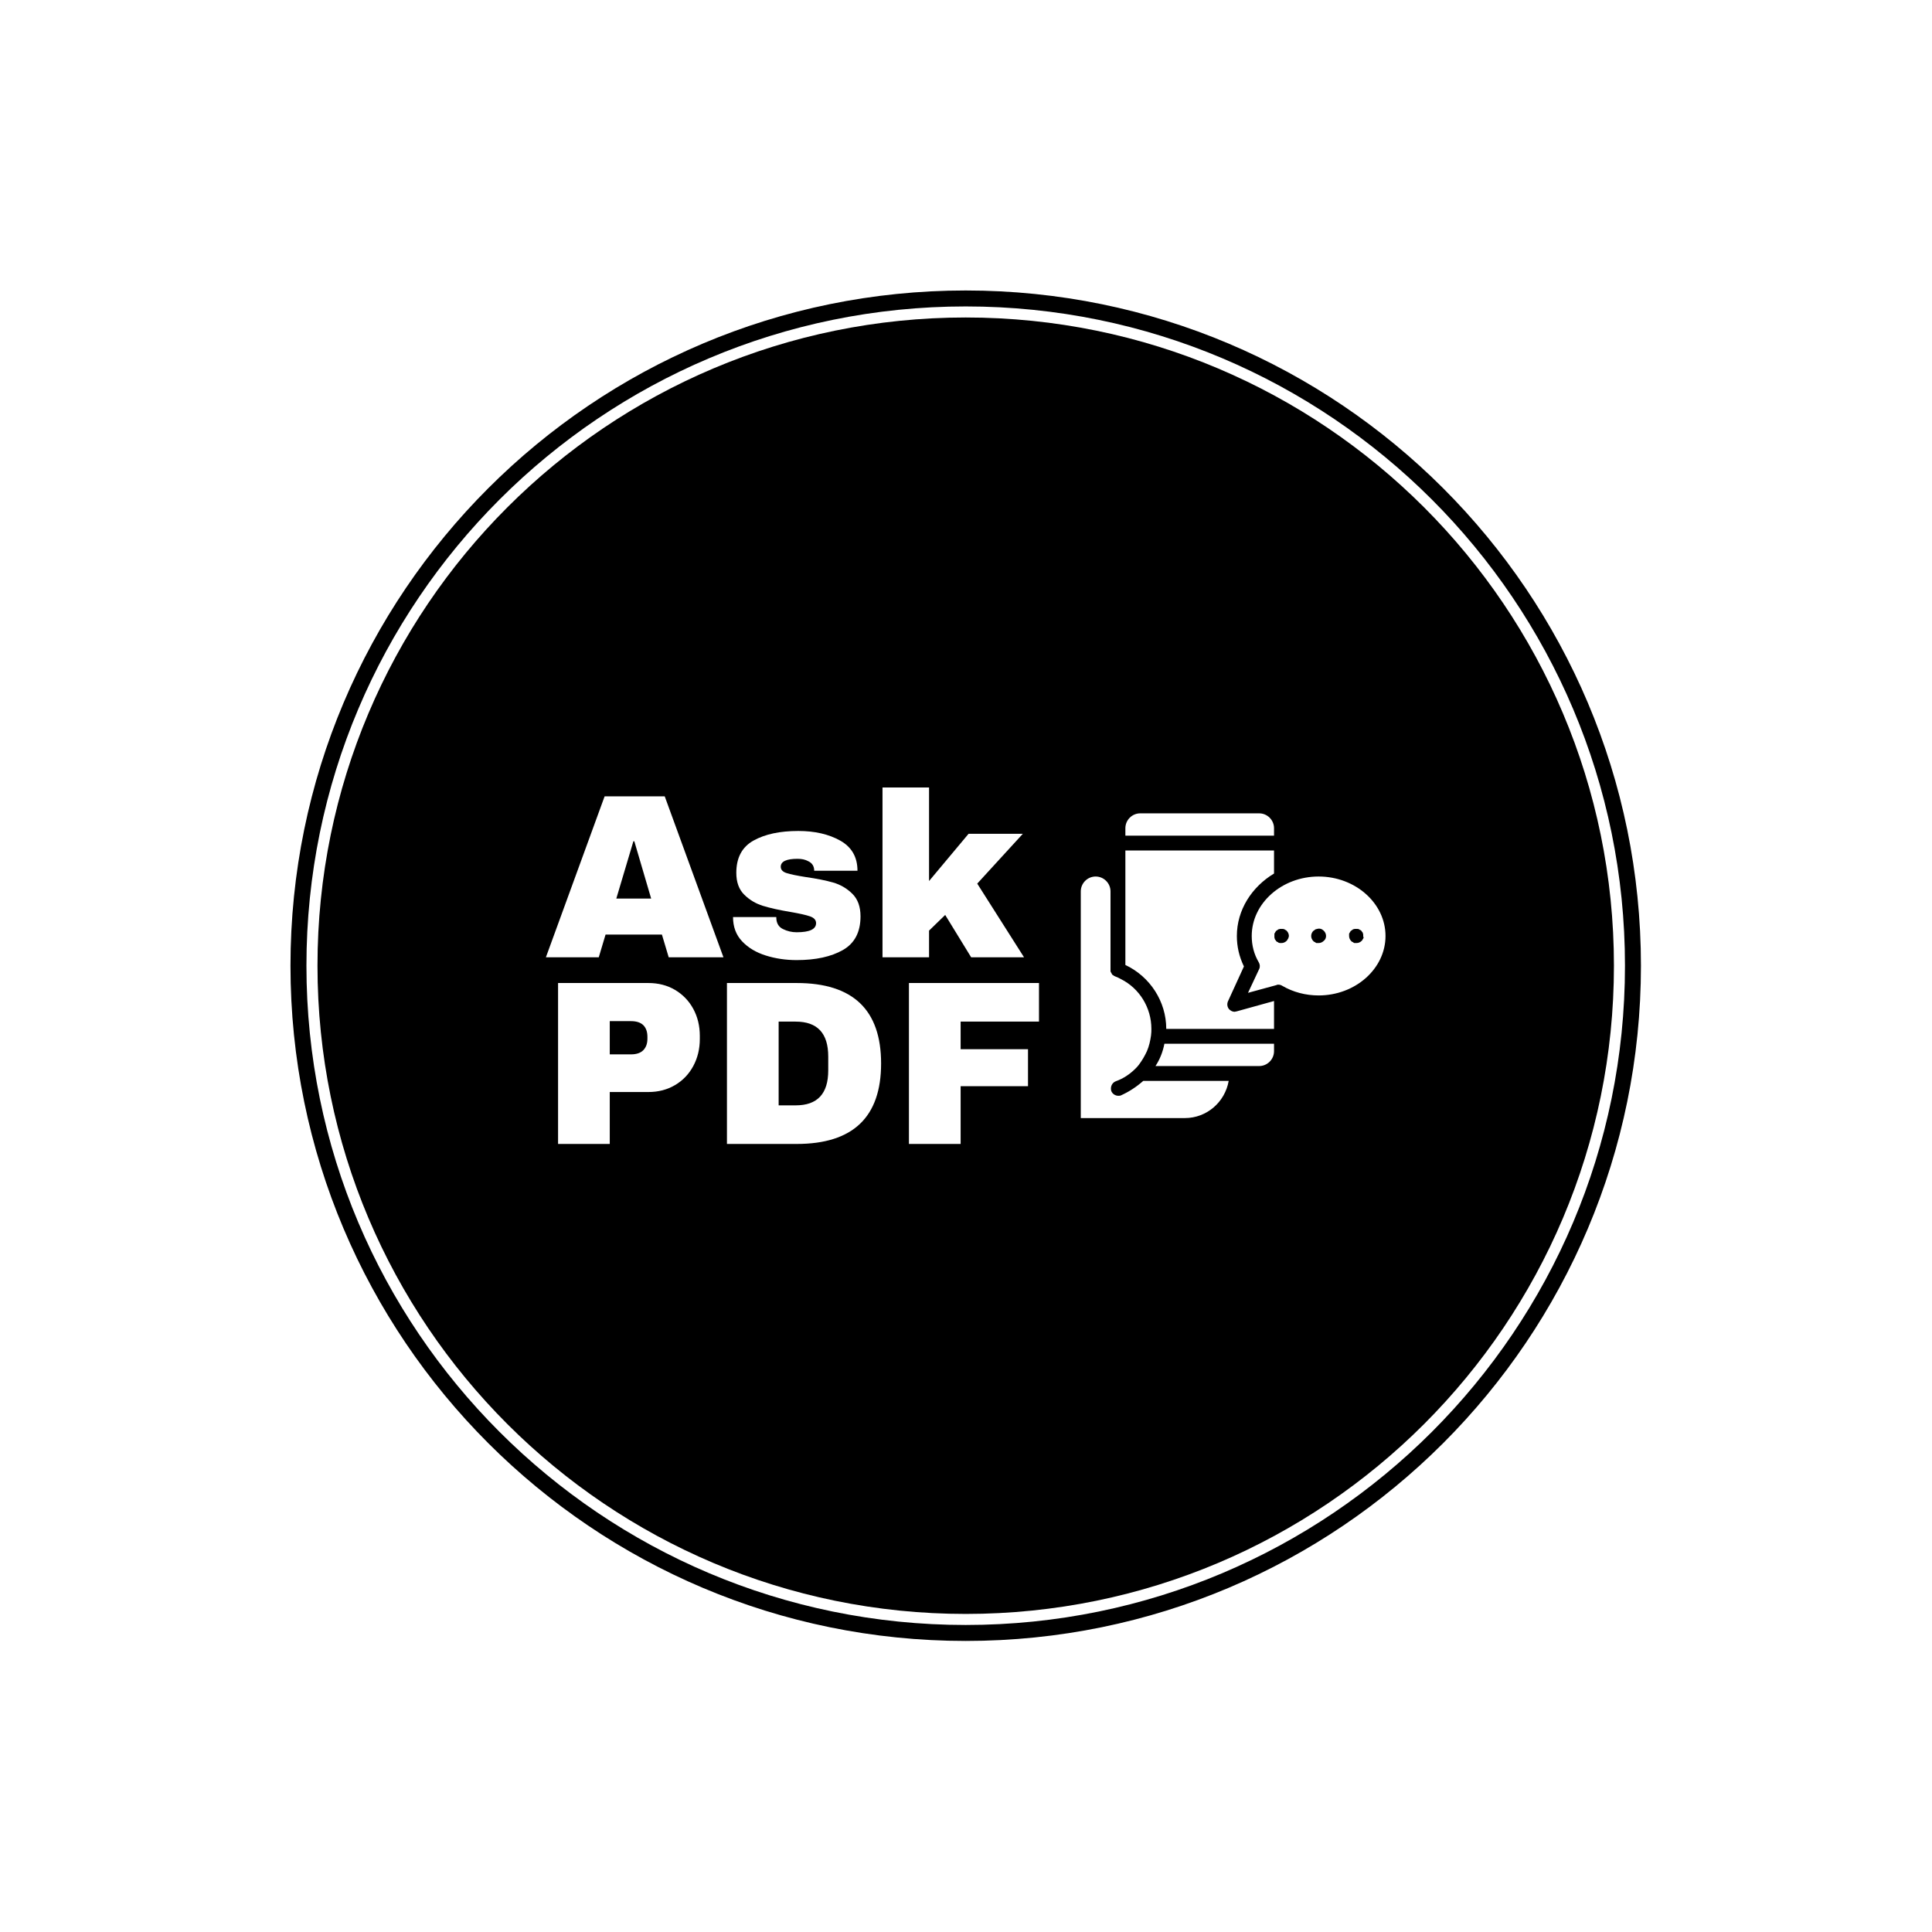
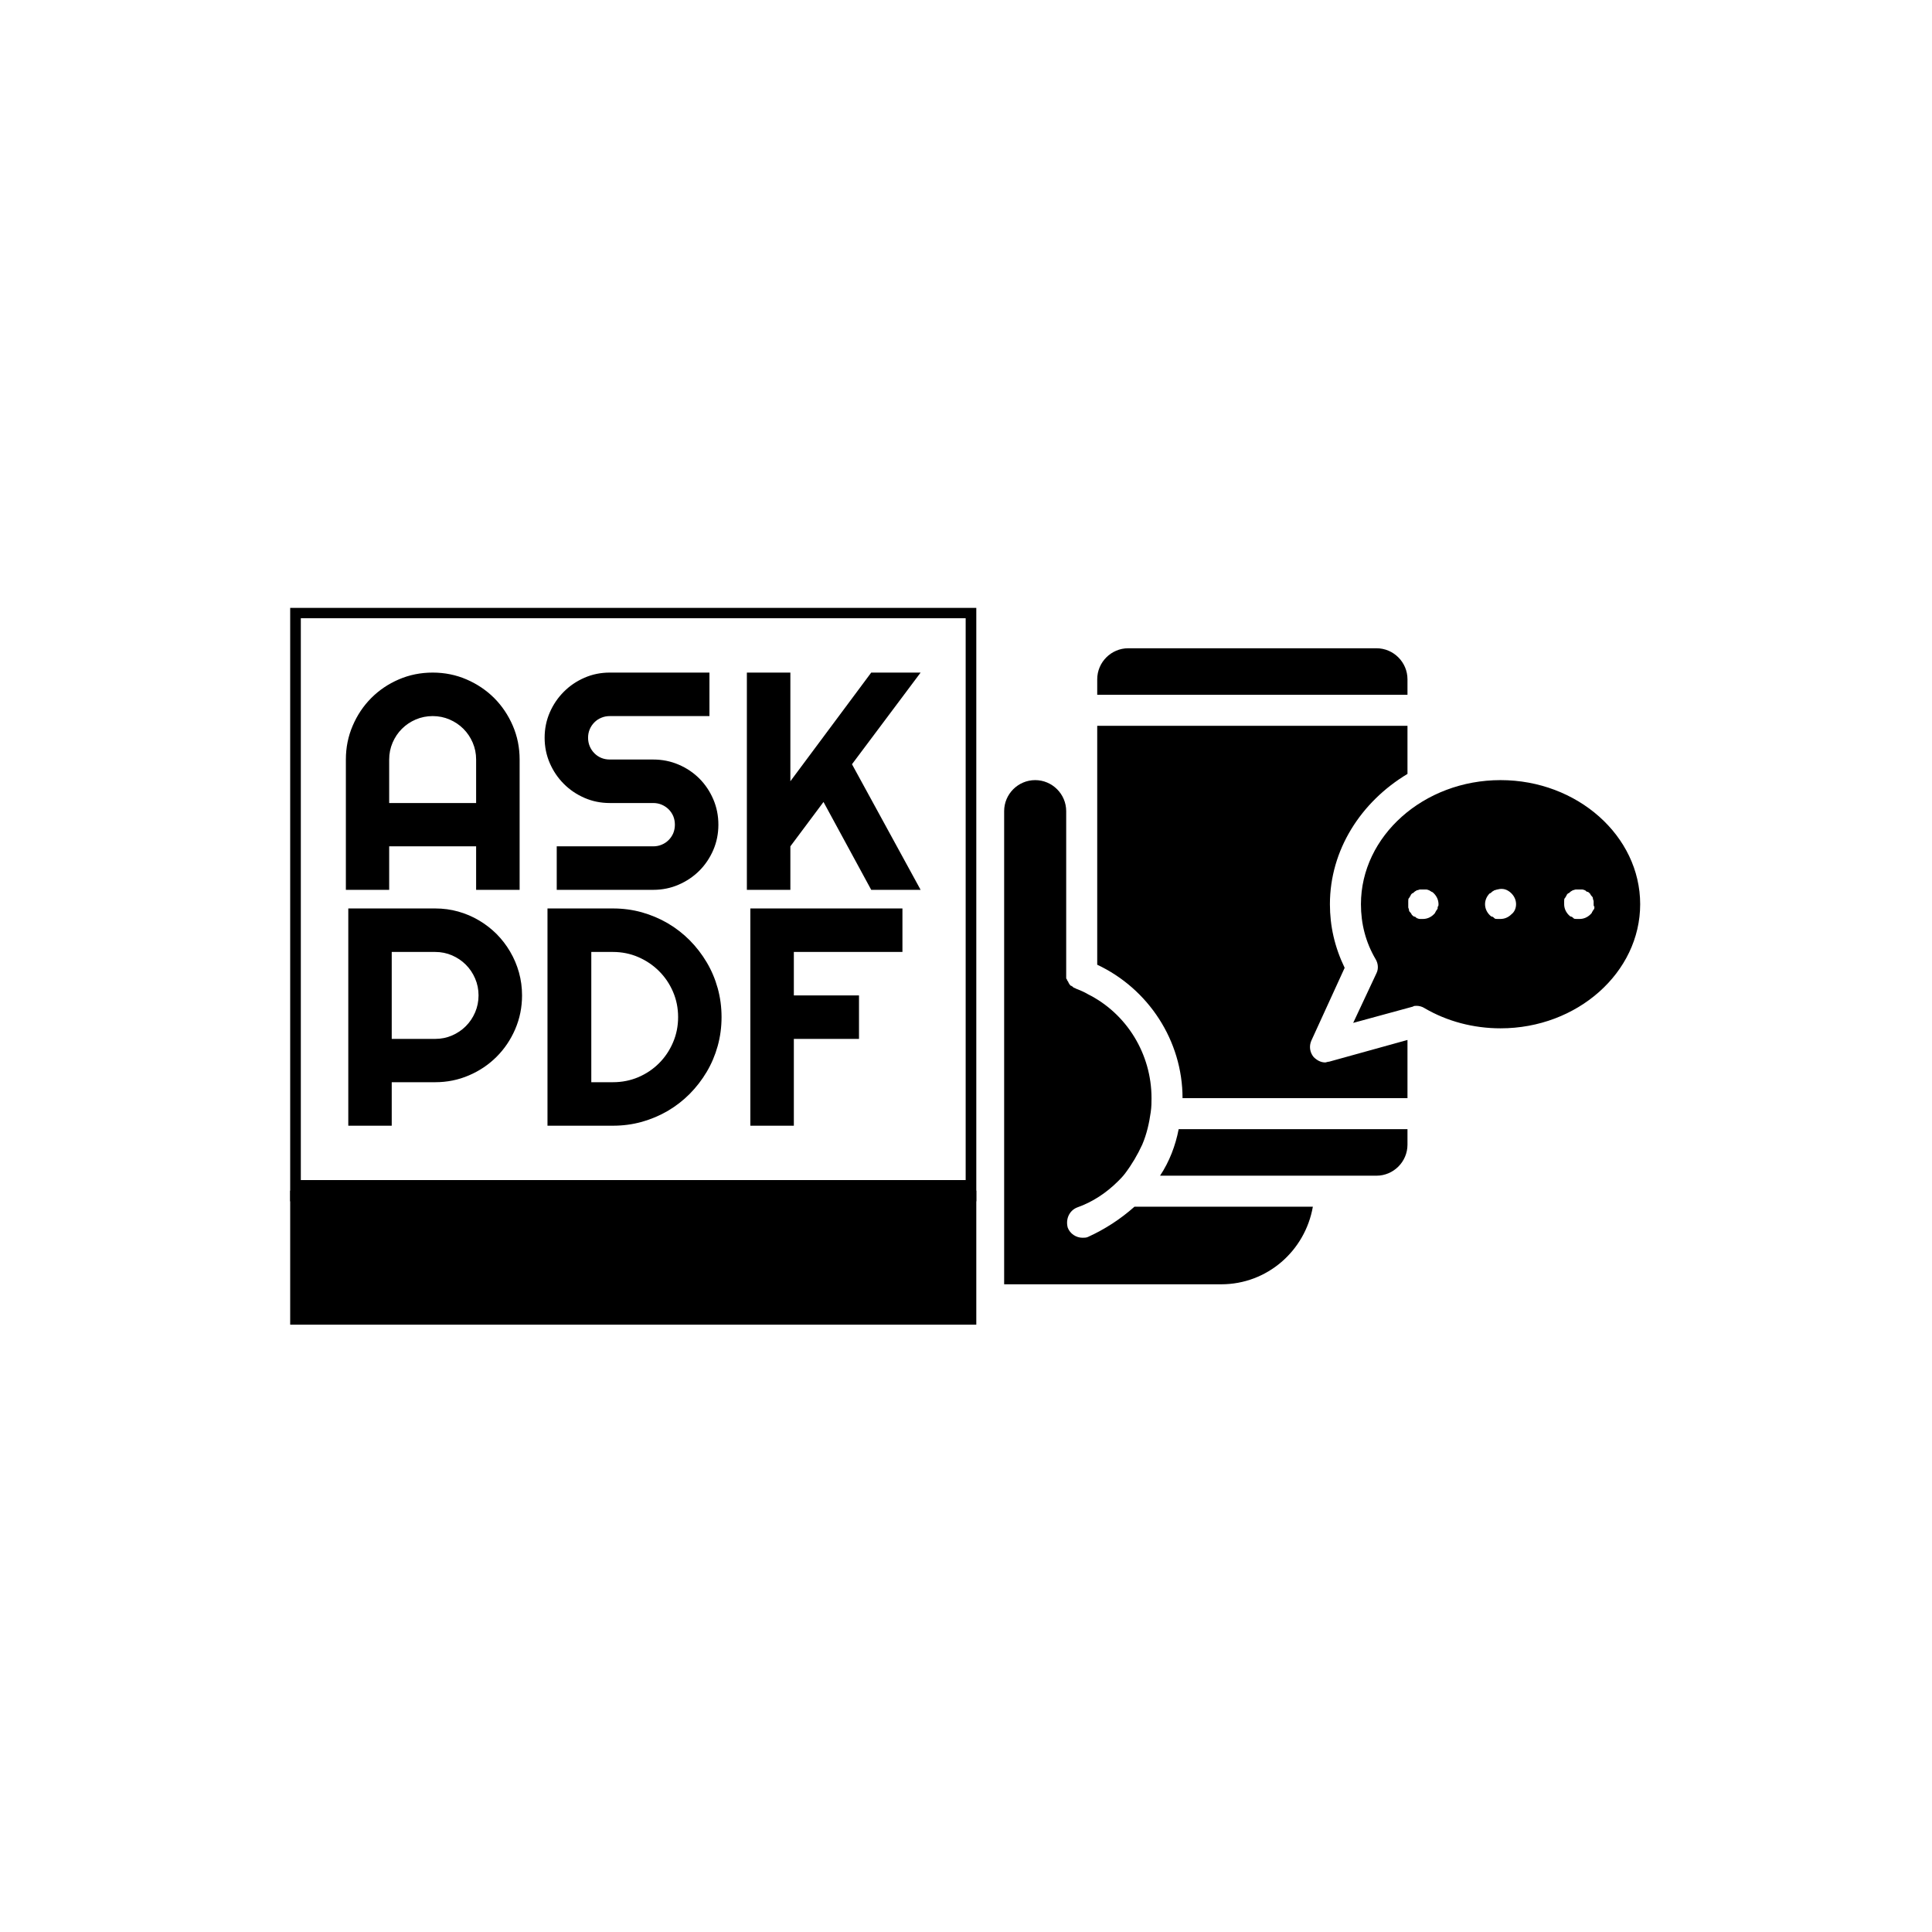
<svg xmlns="http://www.w3.org/2000/svg" version="1.1" width="1000" height="1000" viewBox="0 0 1000 1000">
  <rect width="1000" height="1000" fill="#ffffff" />
-   <g transform="matrix(0.7,0,0,0.7,149.849,150.1991)">
-     <svg viewBox="0 0 343 343" data-background-color="#010c80" preserveAspectRatio="xMidYMid meet" height="999" width="1000">
-       <g id="tight-bounds" transform="matrix(1,0,0,1,0.074,0.074)">
-         <svg viewBox="0 0 342.852 342.852" height="342.852" width="342.852">
+   <g transform="matrix(0.7,0,0,0.7,149.5758,314.6417)">
+     <svg viewBox="0 0 396 210" data-background-color="#001f3f" preserveAspectRatio="xMidYMid meet" height="530" width="1000">
+       <g id="tight-bounds" transform="matrix(1,0,0,1,0.24,-0.08020996)">
+         <svg viewBox="0 0 395.52 210.16" height="210.16" width="395.52">
          <g>
-             <svg />
-           </g>
-           <g>
-             <svg viewBox="0 0 342.852 342.852" height="342.852" width="342.852">
+             <svg viewBox="0 0 395.52 210.16" height="210.16" width="395.52">
              <g>
-                 <path d="M0 171.426c0-94.676 76.75-171.426 171.426-171.426 94.676 0 171.426 76.75 171.426 171.426 0 94.676-76.75 171.426-171.426 171.426-94.676 0-171.426-76.75-171.426-171.426zM171.426 338.799c92.438 0 167.373-74.936 167.373-167.373 0-92.438-74.936-167.373-167.373-167.374-92.438 0-167.373 74.936-167.374 167.374 0 92.438 74.936 167.373 167.374 167.373z" data-fill-palette-color="tertiary" fill="#000000" stroke="transparent" />
-                 <ellipse rx="164.569" ry="164.569" cx="171.426" cy="171.426" fill="#000000" stroke="transparent" stroke-width="0" fill-opacity="1" data-fill-palette-color="tertiary" />
-               </g>
-               <g transform="matrix(1,0,0,1,64.84656,122.8372)">
-                 <svg viewBox="0 0 213.158 97.177" height="97.177" width="213.158">
+                 <svg viewBox="0 0 572.347 304.118" height="210.16" width="395.52">
                  <g>
-                     <svg viewBox="0 0 213.158 97.177" height="97.177" width="213.158">
-                       <g>
-                         <svg viewBox="0 0 362.953 165.467" height="97.177" width="213.158">
+                     <svg viewBox="0 0 290.889 304.118" height="304.118" width="290.889">
+                       <g id="textblocktransform">
+                         <svg viewBox="0 0 290.889 304.118" height="304.118" width="290.889" id="textblock">
                          <g>
-                             <svg viewBox="0 0 213.158 165.467" height="165.467" width="213.158">
-                               <g id="textblocktransform">
-                                 <svg viewBox="0 0 213.158 165.467" height="165.467" width="213.158" id="textblock">
-                                   <g>
-                                     <svg viewBox="0 0 213.158 165.467" height="165.467" width="213.158">
-                                       <g transform="matrix(1,0,0,1,0,0)">
-                                         <svg width="213.158" viewBox="1.1 -36.3 105.4 76.2" height="165.467" data-palette-color="#010c80">
-                                           <svg />
-                                           <svg />
-                                           <g class="wordmark-text-0" data-fill-palette-color="quaternary" id="text-0">
-                                             <path transform="translate(0.6,0)" d="M38.45 0h-11.7l-1.45-4.85h-12.05l-1.45 4.85h-11.3l12.55-34.4h12.85zM19.2-24.8l-3.65 12.25h7.45l-3.6-12.25zM54.45-27c3.533 0 6.527 0.69 8.98 2.07 2.447 1.387 3.67 3.53 3.67 6.43v0h-9.25c0-0.967-0.433-1.65-1.3-2.05v0c-0.6-0.333-1.35-0.5-2.25-0.5v0c-2.4 0-3.6 0.567-3.6 1.7v0c0 0.633 0.417 1.083 1.25 1.35 0.833 0.267 2.2 0.55 4.1 0.85v0c2.333 0.333 4.283 0.723 5.85 1.17 1.567 0.453 2.933 1.253 4.1 2.4 1.167 1.153 1.75 2.763 1.75 4.83v0c0 3.367-1.257 5.767-3.77 7.2-2.52 1.433-5.813 2.15-9.88 2.15v0c-2.333 0-4.533-0.327-6.6-0.98-2.067-0.647-3.75-1.653-5.05-3.02-1.3-1.367-1.95-3.1-1.95-5.2v0h9.25v0.2c0.033 1.133 0.51 1.923 1.43 2.37 0.913 0.453 1.887 0.68 2.92 0.68v0c2.767 0 4.15-0.65 4.15-1.95v0c0-0.667-0.433-1.15-1.3-1.45-0.867-0.3-2.283-0.617-4.25-0.95v0c-2.367-0.4-4.307-0.833-5.82-1.3-1.52-0.467-2.847-1.26-3.98-2.38-1.133-1.113-1.7-2.67-1.7-4.67v0c0-3.233 1.227-5.533 3.68-6.9 2.447-1.367 5.637-2.05 9.57-2.05zM82.4-16.3l8.45-10.1h11.6l-9.75 10.65 10 15.75h-11.3l-5.55-9.05-3.45 3.35v5.7h-9.95v-36.3h9.95z" fill="#ffffff" fill-rule="nonzero" stroke="none" stroke-width="1" stroke-linecap="butt" stroke-linejoin="miter" stroke-miterlimit="10" stroke-dasharray="" stroke-dashoffset="0" font-family="none" font-weight="none" font-size="none" text-anchor="none" style="mix-blend-mode: normal" data-fill-palette-color="quaternary" opacity="1" />
-                                             <path transform="translate(0,39.9)" d="M23-34.4c2.133 0 4.033 0.49 5.7 1.47 1.667 0.987 2.967 2.337 3.9 4.05 0.933 1.72 1.4 3.647 1.4 5.78v0 0.65c0 2.133-0.467 4.067-1.4 5.8-0.933 1.733-2.233 3.09-3.9 4.07-1.667 0.987-3.567 1.48-5.7 1.48v0h-8.25v11.1h-11.05v-34.4zM14.75-26.25v7.1h4.55c1.167 0 2.043-0.3 2.63-0.9 0.58-0.6 0.87-1.417 0.87-2.45v0-0.4c0-1.067-0.29-1.893-0.87-2.48-0.587-0.58-1.463-0.87-2.63-0.87v0zM54.7-34.4c12.033 0 18.05 5.733 18.05 17.2v0c0 11.467-6.017 17.2-18.05 17.2v0h-14.9v-34.4zM50.85-26.15v17.9h3.65c4.633 0 6.95-2.483 6.95-7.45v0-3c0-4.967-2.317-7.45-6.95-7.45v0zM78.7 0v-34.4h27.8v8.25h-16.75v5.9h14.4v7.9h-14.4v12.35z" fill="#ffffff" fill-rule="nonzero" stroke="none" stroke-width="1" stroke-linecap="butt" stroke-linejoin="miter" stroke-miterlimit="10" stroke-dasharray="" stroke-dashoffset="0" font-family="none" font-weight="none" font-size="none" text-anchor="none" style="mix-blend-mode: normal" data-fill-palette-color="quaternary" opacity="1" />
-                                           </g>
-                                         </svg>
-                                       </g>
-                                     </svg>
+                             <rect width="290.889" height="247.2" fill="none" stroke-width="9.018" stroke="#000000" data-fill-palette-color="none" data-stroke-palette-color="tertiary" />
+                             <rect width="290.889" height="56.918" y="247.2" fill="#000000" data-fill-palette-color="tertiary" />
+                           </g>
+                           <g>
+                             <svg viewBox="0 0 290.889 247.2" height="247.2" width="290.889">
+                               <g transform="matrix(1,0,0,1,23.6076,23.6076)">
+                                 <svg width="243.674" viewBox="2.86 -35.01 92.62 73.02" height="199.985" data-palette-color="#f8fafc">
+                                   <svg />
+                                   <svg />
+                                   <g class="wordmark-text-0" data-fill-palette-color="primary" id="text-0">
+                                     <path d="M9.84-13.99h14.01v-7.01c0-0.96-0.183-1.867-0.55-2.72-0.367-0.853-0.867-1.597-1.5-2.23-0.633-0.633-1.377-1.133-2.23-1.5-0.853-0.367-1.76-0.55-2.72-0.55v0c-0.96 0-1.87 0.183-2.73 0.55-0.853 0.367-1.597 0.867-2.23 1.5-0.633 0.633-1.133 1.377-1.5 2.23-0.367 0.853-0.55 1.76-0.55 2.72v0zM30.86-21v21h-7.01v-7.01h-14.01v7.01h-6.98v-21c0-1.933 0.367-3.75 1.1-5.45 0.727-1.7 1.723-3.187 2.99-4.46 1.26-1.267 2.74-2.267 4.44-3 1.7-0.733 3.52-1.1 5.46-1.1v0c1.933 0 3.75 0.367 5.45 1.1 1.7 0.733 3.187 1.733 4.46 3 1.267 1.273 2.267 2.76 3 4.46 0.733 1.7 1.1 3.517 1.1 5.45zM34.89-24.51v0c0-1.447 0.277-2.807 0.83-4.08 0.553-1.267 1.307-2.377 2.26-3.33 0.947-0.953 2.057-1.707 3.33-2.26 1.267-0.553 2.627-0.83 4.08-0.83v0h16.06v7.01h-16.06c-0.493 0-0.95 0.09-1.37 0.27-0.427 0.173-0.797 0.42-1.11 0.74-0.32 0.32-0.57 0.69-0.75 1.11-0.18 0.427-0.27 0.883-0.27 1.37v0c0 0.487 0.09 0.947 0.27 1.38 0.18 0.427 0.43 0.8 0.75 1.12 0.313 0.32 0.683 0.57 1.11 0.75 0.42 0.173 0.877 0.26 1.37 0.26v0h7c1.453 0 2.817 0.273 4.09 0.82 1.28 0.547 2.397 1.297 3.35 2.25 0.947 0.953 1.693 2.067 2.24 3.34 0.547 1.28 0.82 2.643 0.82 4.09v0c0 1.447-0.273 2.807-0.82 4.08-0.547 1.267-1.293 2.377-2.24 3.33-0.953 0.953-2.07 1.707-3.35 2.26-1.273 0.553-2.637 0.83-4.09 0.83v0h-15.55v-7.01h15.55c0.493 0 0.95-0.09 1.37-0.27 0.42-0.173 0.79-0.42 1.11-0.74 0.32-0.32 0.57-0.69 0.75-1.11 0.173-0.427 0.26-0.883 0.26-1.37v0c0-0.487-0.087-0.943-0.26-1.37-0.18-0.42-0.43-0.79-0.75-1.11-0.32-0.313-0.69-0.56-1.11-0.74-0.42-0.18-0.877-0.27-1.37-0.27v0h-7c-1.453 0-2.813-0.277-4.08-0.83-1.273-0.553-2.383-1.307-3.33-2.26-0.953-0.953-1.707-2.067-2.26-3.34-0.553-1.28-0.83-2.643-0.83-4.09zM74.49-7.01v7.01h-7.01v-35.01h7.01v17.51l13.03-17.51h7.96l-11.06 14.77 11.06 20.24h-7.96l-7.69-14.16z" fill="#000000" fill-rule="nonzero" stroke="none" stroke-width="1" stroke-linecap="butt" stroke-linejoin="miter" stroke-miterlimit="10" stroke-dasharray="" stroke-dashoffset="0" font-family="none" font-weight="none" font-size="none" text-anchor="none" style="mix-blend-mode: normal" data-fill-palette-color="primary" opacity="1" />
+                                     <path transform="translate(0,38.01)" d="M17.26-28h-7.01v14.01h7.01c0.96 0 1.863-0.183 2.71-0.55 0.847-0.367 1.587-0.867 2.22-1.5 0.633-0.633 1.133-1.377 1.5-2.23 0.367-0.86 0.55-1.77 0.55-2.73v0c0-0.96-0.183-1.867-0.55-2.72-0.367-0.853-0.867-1.597-1.5-2.23-0.633-0.633-1.373-1.133-2.22-1.5-0.847-0.367-1.75-0.55-2.71-0.55zM10.25-7.01v7.01h-7v-35.01h14.01c1.287 0 2.523 0.167 3.71 0.5 1.187 0.333 2.297 0.807 3.33 1.42 1.033 0.607 1.98 1.337 2.84 2.19 0.853 0.86 1.583 1.81 2.19 2.85 0.613 1.04 1.087 2.153 1.42 3.34 0.333 1.193 0.5 2.43 0.5 3.71v0c0 1.92-0.367 3.733-1.1 5.44-0.733 1.7-1.733 3.183-3 4.45-1.273 1.273-2.76 2.273-4.46 3-1.7 0.733-3.51 1.1-5.43 1.1v0zM63.4-17.5v0c0 1.607-0.207 3.157-0.62 4.65-0.413 1.487-1.003 2.877-1.77 4.17-0.767 1.293-1.677 2.473-2.73 3.54-1.06 1.067-2.24 1.983-3.54 2.75-1.307 0.76-2.703 1.35-4.19 1.77-1.487 0.413-3.037 0.62-4.65 0.62v0h-10.55v-35.01h10.55c1.613 0 3.163 0.207 4.65 0.62 1.487 0.42 2.883 1.01 4.19 1.77 1.3 0.767 2.48 1.683 3.54 2.75 1.053 1.067 1.963 2.247 2.73 3.54 0.767 1.293 1.357 2.683 1.77 4.17 0.413 1.493 0.62 3.047 0.62 4.66zM56.4-17.5v0c0-1.453-0.273-2.813-0.82-4.08-0.547-1.273-1.297-2.383-2.25-3.33-0.953-0.953-2.067-1.707-3.34-2.26-1.28-0.553-2.643-0.83-4.09-0.83v0h-3.49v20.99h3.49c1.447 0 2.81-0.27 4.09-0.81 1.273-0.547 2.387-1.297 3.34-2.25 0.953-0.953 1.703-2.07 2.25-3.35 0.547-1.273 0.82-2.633 0.82-4.08zM75.05-13.99v13.99h-7.01v-35.01h24.51v7.01h-17.5v7h10.5v7.01z" fill="#000000" fill-rule="nonzero" stroke="none" stroke-width="1" stroke-linecap="butt" stroke-linejoin="miter" stroke-miterlimit="10" stroke-dasharray="" stroke-dashoffset="0" font-family="none" font-weight="none" font-size="none" text-anchor="none" style="mix-blend-mode: normal" data-fill-palette-color="primary" opacity="1" />
                                  </g>
                                </svg>
                              </g>
                            </svg>
                          </g>
-                           <g transform="matrix(1,0,0,1,231.2213,16.86772)">
-                             <svg viewBox="0 0 131.732 131.732" height="131.732" width="131.732">
-                               <g>
-                                 <svg version="1.1" x="0" y="0" viewBox="9 9 82 82" style="enable-background:new 0 0 100 100;" xml:space="preserve" height="131.732" width="131.732" class="icon-icon-0" data-fill-palette-color="quaternary" id="icon-0">
-                                   <path d="M25.8 81h23c-1 5.7-5.9 10-11.8 10H9V30c0-2.2 1.8-4 4-4s4 1.8 4 4v21.1c0 0.1 0 0.2 0 0.2 0 0 0 0.1 0 0.2 0 0.1 0 0.1 0.1 0.2 0 0.1 0 0.1 0.1 0.2 0 0.1 0.1 0.1 0.1 0.2 0 0.1 0.1 0.1 0.1 0.2 0 0 0.1 0.1 0.1 0.1 0 0.1 0.1 0.1 0.1 0.1 0.1 0 0.1 0.1 0.2 0.1 0 0 0.1 0.1 0.1 0.1 0 0 0.1 0.1 0.2 0.1 0.1 0 0.1 0.1 0.2 0.1 0 0 0 0 0 0 0.5 0.2 1 0.4 1.5 0.7 5 2.5 8.2 7.7 8.2 13.4 0 0.5 0 1.1-0.1 1.8-0.2 1.4-0.5 2.8-1.1 4.2-0.6 1.3-1.3 2.5-2.2 3.7-0.3 0.4-0.6 0.7-0.9 1-1.5 1.5-3.3 2.7-5.3 3.4-1 0.4-1.5 1.5-1.2 2.6 0.3 0.8 1.1 1.3 1.9 1.3 0.2 0 0.5 0 0.7-0.1C22 83.9 24 82.6 25.8 81zM61 13c0-2.2-1.8-4-4-4H25c-2.2 0-4 1.8-4 4v2h40V13zM50.4 62.4c-0.6 0-1.1-0.3-1.5-0.7-0.5-0.6-0.6-1.4-0.3-2.1l4.3-9.4C51.6 47.5 51 44.8 51 42c0-7 4-13.2 10-16.8V19H21v30.8c6.6 3.1 11 9.8 11 17.2h29v-7.5l-10.1 2.8C50.7 62.3 50.5 62.4 50.4 62.4zM29.1 77H57c2.2 0 4-1.8 4-4v-2H31.5C31.1 73.1 30.3 75.2 29.1 77zM91 42c0 8.8-8.1 16-18 16-3.5 0-6.9-0.9-9.8-2.6-0.3-0.2-0.7-0.3-1-0.3-0.2 0-0.4 0-0.5 0.1L54 57.3l3-6.4c0.3-0.6 0.2-1.3-0.1-1.8C55.6 46.9 55 44.5 55 42c0-8.8 8.1-16 18-16S91 33.2 91 42zM65 42c0-0.5-0.2-1-0.6-1.4-0.1-0.1-0.2-0.2-0.3-0.2-0.1-0.1-0.2-0.1-0.3-0.2-0.1 0-0.2-0.1-0.4-0.1-0.3 0-0.5 0-0.8 0-0.1 0-0.2 0.1-0.4 0.1-0.1 0.1-0.2 0.1-0.3 0.2-0.1 0.1-0.2 0.2-0.3 0.2-0.1 0.1-0.2 0.2-0.2 0.3-0.1 0.1-0.1 0.2-0.2 0.3-0.1 0.1-0.1 0.2-0.1 0.4 0 0.1 0 0.3 0 0.4s0 0.3 0 0.4c0 0.1 0.1 0.2 0.1 0.4 0 0.1 0.1 0.2 0.2 0.3 0.1 0.1 0.1 0.2 0.2 0.3 0.1 0.1 0.2 0.2 0.3 0.2s0.2 0.1 0.3 0.2c0.1 0 0.2 0.1 0.4 0.1 0.1 0 0.3 0 0.4 0 0.5 0 1-0.2 1.4-0.6 0.1-0.1 0.2-0.2 0.2-0.3 0.1-0.1 0.1-0.2 0.2-0.3 0.1-0.1 0.1-0.2 0.1-0.4C65 42.3 65 42.1 65 42zM75 42c0-0.5-0.2-1-0.6-1.4-0.5-0.5-1.1-0.7-1.8-0.5-0.1 0-0.3 0.1-0.4 0.1-0.1 0.1-0.2 0.1-0.3 0.2s-0.2 0.2-0.3 0.2C71.2 41 71 41.5 71 42c0 0.5 0.2 1 0.6 1.4 0.1 0.1 0.2 0.2 0.3 0.2s0.2 0.1 0.3 0.2 0.2 0.1 0.4 0.1c0.1 0 0.3 0 0.4 0 0.5 0 1-0.2 1.4-0.6C74.8 43 75 42.5 75 42zM85 42c0-0.1 0-0.3 0-0.4 0-0.1-0.1-0.2-0.1-0.4 0-0.1-0.1-0.2-0.2-0.3-0.1-0.1-0.1-0.2-0.2-0.3-0.1-0.1-0.2-0.2-0.3-0.2s-0.2-0.1-0.3-0.2c-0.1 0-0.2-0.1-0.4-0.1-0.3 0-0.5 0-0.8 0-0.1 0-0.3 0.1-0.4 0.1-0.1 0.1-0.2 0.1-0.3 0.2s-0.2 0.2-0.3 0.2c-0.1 0.1-0.2 0.2-0.2 0.3-0.1 0.1-0.1 0.2-0.2 0.3-0.1 0.1-0.1 0.2-0.1 0.4 0 0.1 0 0.3 0 0.4 0 0.5 0.2 1 0.6 1.4 0.1 0.1 0.2 0.2 0.3 0.2s0.2 0.1 0.3 0.2 0.2 0.1 0.4 0.1c0.1 0 0.3 0 0.4 0 0.5 0 1-0.2 1.4-0.6 0.1-0.1 0.2-0.2 0.2-0.3 0.1-0.1 0.1-0.2 0.2-0.3 0.1-0.1 0.1-0.2 0.1-0.4C85 42.3 85 42.1 85 42z" fill="#ffffff" data-fill-palette-color="quaternary" />
-                                 </svg>
-                               </g>
-                             </svg>
-                           </g>
+                         </svg>
+                       </g>
+                     </svg>
+                   </g>
+                   <g transform="matrix(1,0,0,1,302.693,17.23185)">
+                     <svg viewBox="0 0 269.654 269.654" height="269.654" width="269.654">
+                       <g>
+                         <svg version="1.1" x="0" y="0" viewBox="9 9 82 82" style="enable-background:new 0 0 100 100;" xml:space="preserve" height="269.654" width="269.654" class="icon-icon-0" data-fill-palette-color="accent" id="icon-0">
+                           <path d="M25.8 81h23c-1 5.7-5.9 10-11.8 10H9V30c0-2.2 1.8-4 4-4s4 1.8 4 4v21.1c0 0.1 0 0.2 0 0.2 0 0 0 0.1 0 0.2 0 0.1 0 0.1 0.1 0.2 0 0.1 0 0.1 0.1 0.2 0 0.1 0.1 0.1 0.1 0.2 0 0.1 0.1 0.1 0.1 0.2 0 0 0.1 0.1 0.1 0.1 0 0.1 0.1 0.1 0.1 0.1 0.1 0 0.1 0.1 0.2 0.1 0 0 0.1 0.1 0.1 0.1 0 0 0.1 0.1 0.2 0.1 0.1 0 0.1 0.1 0.2 0.1 0 0 0 0 0 0 0.5 0.2 1 0.4 1.5 0.7 5 2.5 8.2 7.7 8.2 13.4 0 0.5 0 1.1-0.1 1.8-0.2 1.4-0.5 2.8-1.1 4.2-0.6 1.3-1.3 2.5-2.2 3.7-0.3 0.4-0.6 0.7-0.9 1-1.5 1.5-3.3 2.7-5.3 3.4-1 0.4-1.5 1.5-1.2 2.6 0.3 0.8 1.1 1.3 1.9 1.3 0.2 0 0.5 0 0.7-0.1C22 83.9 24 82.6 25.8 81zM61 13c0-2.2-1.8-4-4-4H25c-2.2 0-4 1.8-4 4v2h40V13zM50.4 62.4c-0.6 0-1.1-0.3-1.5-0.7-0.5-0.6-0.6-1.4-0.3-2.1l4.3-9.4C51.6 47.5 51 44.8 51 42c0-7 4-13.2 10-16.8V19H21v30.8c6.6 3.1 11 9.8 11 17.2h29v-7.5l-10.1 2.8C50.7 62.3 50.5 62.4 50.4 62.4zM29.1 77H57c2.2 0 4-1.8 4-4v-2H31.5C31.1 73.1 30.3 75.2 29.1 77zM91 42c0 8.8-8.1 16-18 16-3.5 0-6.9-0.9-9.8-2.6-0.3-0.2-0.7-0.3-1-0.3-0.2 0-0.4 0-0.5 0.1L54 57.3l3-6.4c0.3-0.6 0.2-1.3-0.1-1.8C55.6 46.9 55 44.5 55 42c0-8.8 8.1-16 18-16S91 33.2 91 42zM65 42c0-0.5-0.2-1-0.6-1.4-0.1-0.1-0.2-0.2-0.3-0.2-0.1-0.1-0.2-0.1-0.3-0.2-0.1 0-0.2-0.1-0.4-0.1-0.3 0-0.5 0-0.8 0-0.1 0-0.2 0.1-0.4 0.1-0.1 0.1-0.2 0.1-0.3 0.2-0.1 0.1-0.2 0.2-0.3 0.2-0.1 0.1-0.2 0.2-0.2 0.3-0.1 0.1-0.1 0.2-0.2 0.3-0.1 0.1-0.1 0.2-0.1 0.4 0 0.1 0 0.3 0 0.4s0 0.3 0 0.4c0 0.1 0.1 0.2 0.1 0.4 0 0.1 0.1 0.2 0.2 0.3 0.1 0.1 0.1 0.2 0.2 0.3 0.1 0.1 0.2 0.2 0.3 0.2s0.2 0.1 0.3 0.2c0.1 0 0.2 0.1 0.4 0.1 0.1 0 0.3 0 0.4 0 0.5 0 1-0.2 1.4-0.6 0.1-0.1 0.2-0.2 0.2-0.3 0.1-0.1 0.1-0.2 0.2-0.3 0.1-0.1 0.1-0.2 0.1-0.4C65 42.3 65 42.1 65 42zM75 42c0-0.5-0.2-1-0.6-1.4-0.5-0.5-1.1-0.7-1.8-0.5-0.1 0-0.3 0.1-0.4 0.1-0.1 0.1-0.2 0.1-0.3 0.2s-0.2 0.2-0.3 0.2C71.2 41 71 41.5 71 42c0 0.5 0.2 1 0.6 1.4 0.1 0.1 0.2 0.2 0.3 0.2s0.2 0.1 0.3 0.2 0.2 0.1 0.4 0.1c0.1 0 0.3 0 0.4 0 0.5 0 1-0.2 1.4-0.6C74.8 43 75 42.5 75 42zM85 42c0-0.1 0-0.3 0-0.4 0-0.1-0.1-0.2-0.1-0.4 0-0.1-0.1-0.2-0.2-0.3-0.1-0.1-0.1-0.2-0.2-0.3-0.1-0.1-0.2-0.2-0.3-0.2s-0.2-0.1-0.3-0.2c-0.1 0-0.2-0.1-0.4-0.1-0.3 0-0.5 0-0.8 0-0.1 0-0.3 0.1-0.4 0.1-0.1 0.1-0.2 0.1-0.3 0.2s-0.2 0.2-0.3 0.2c-0.1 0.1-0.2 0.2-0.2 0.3-0.1 0.1-0.1 0.2-0.2 0.3-0.1 0.1-0.1 0.2-0.1 0.4 0 0.1 0 0.3 0 0.4 0 0.5 0.2 1 0.6 1.4 0.1 0.1 0.2 0.2 0.3 0.2s0.2 0.1 0.3 0.2 0.2 0.1 0.4 0.1c0.1 0 0.3 0 0.4 0 0.5 0 1-0.2 1.4-0.6 0.1-0.1 0.2-0.2 0.2-0.3 0.1-0.1 0.1-0.2 0.2-0.3 0.1-0.1 0.1-0.2 0.1-0.4C85 42.3 85 42.1 85 42z" fill="#000000" data-fill-palette-color="accent" />
                        </svg>
                      </g>
                    </svg>
                  </g>
                </svg>
              </g>
            </svg>
          </g>
          <defs />
        </svg>
-         <rect width="342.852" height="342.852" fill="none" stroke="none" visibility="hidden" />
+         <rect width="395.52" height="210.16" fill="none" stroke="none" visibility="hidden" />
      </g>
    </svg>
  </g>
</svg>
